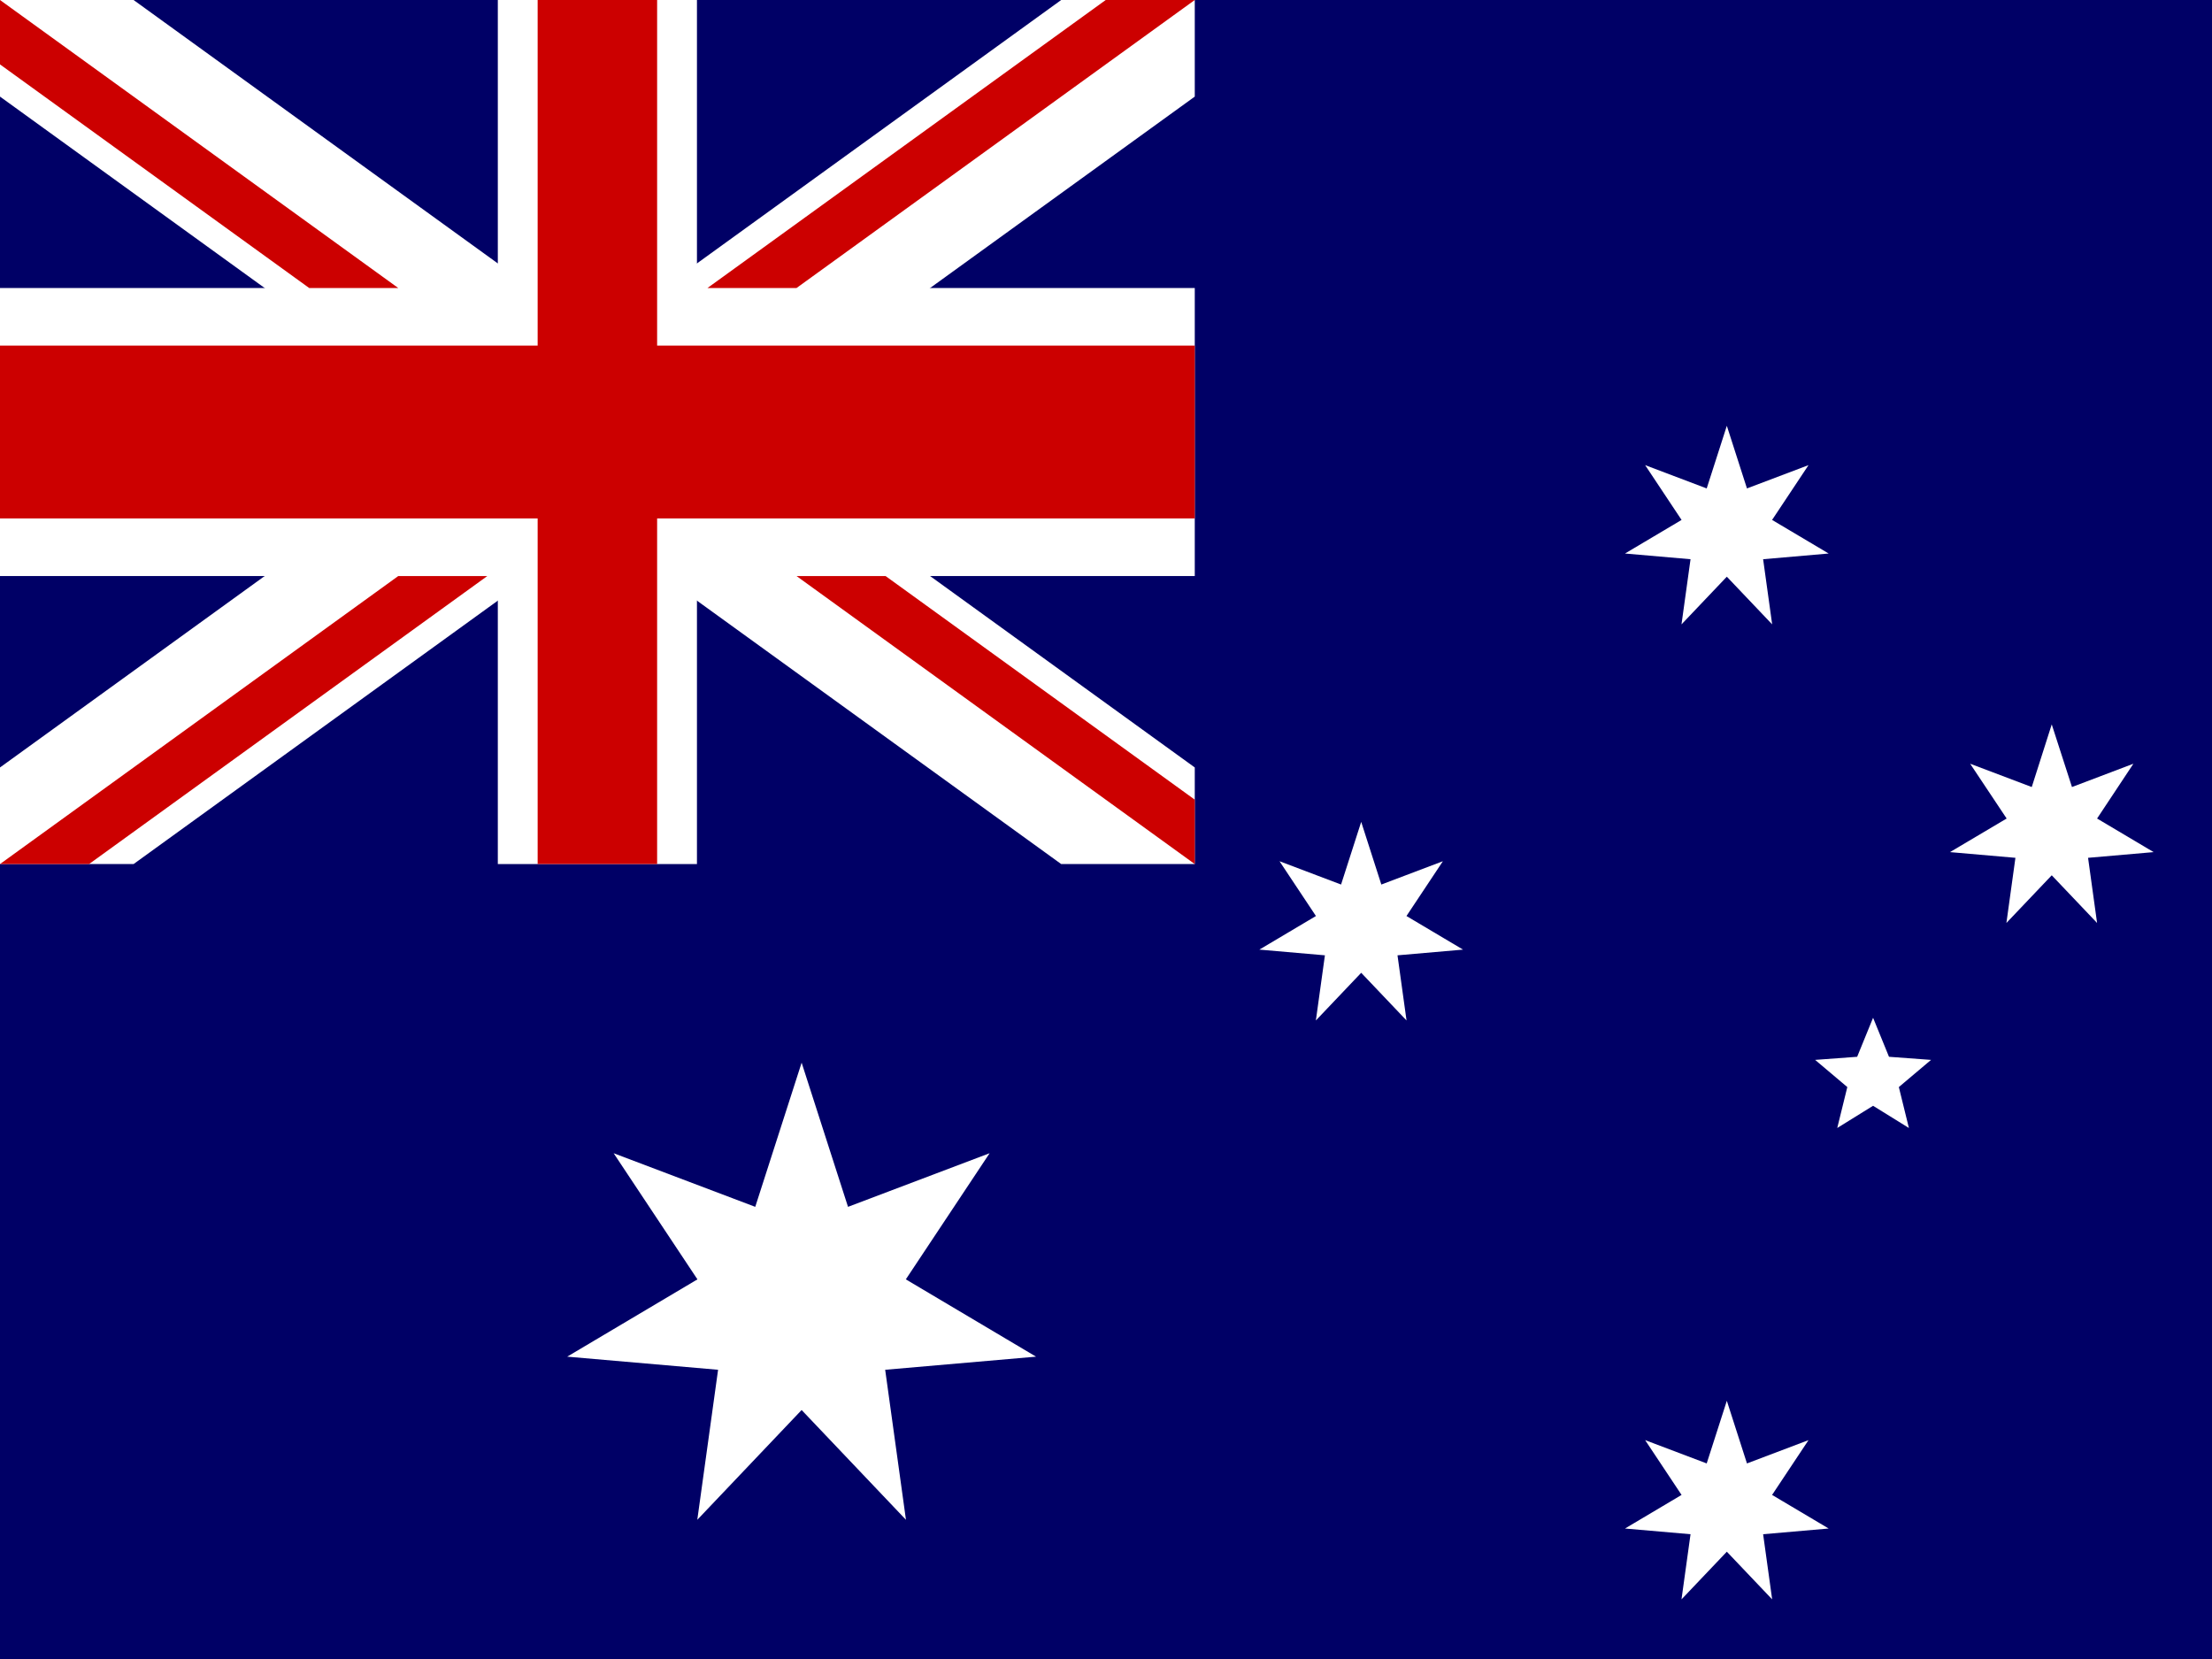
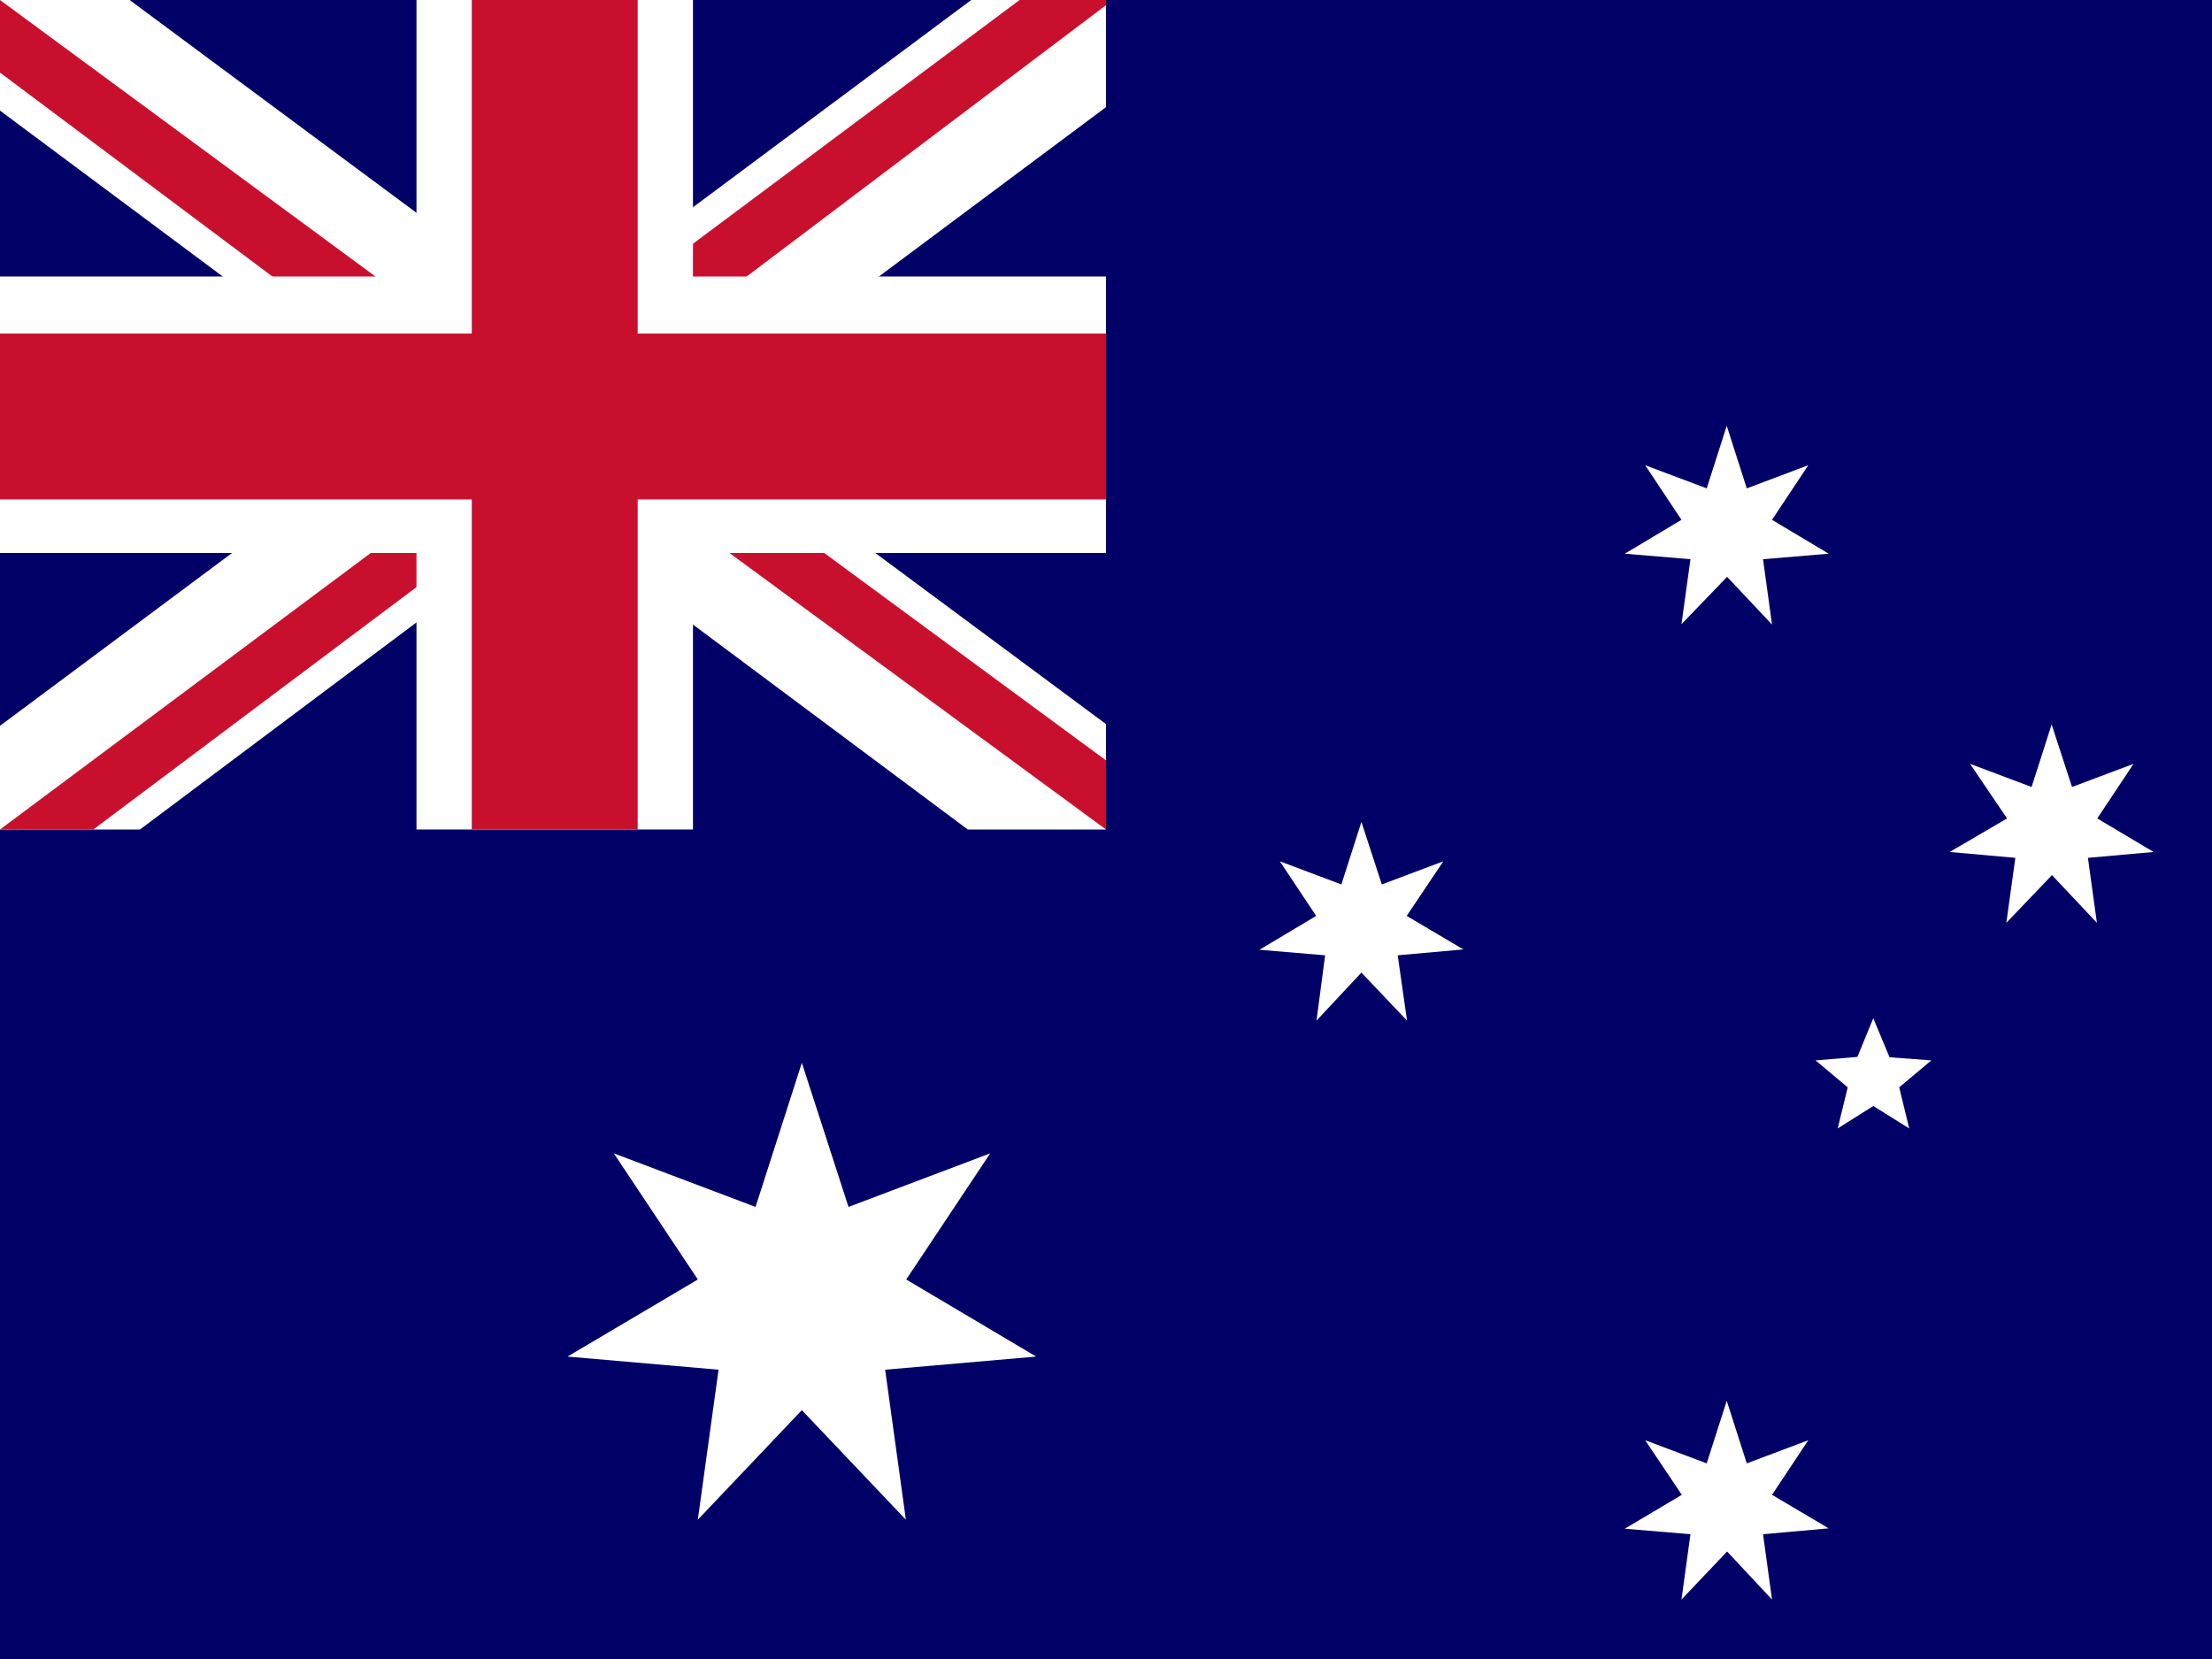
- <svg xmlns="http://www.w3.org/2000/svg" height="480" width="640" version="1">
-   <g stroke-width="1pt">
-     <path fill="#006" d="M0 0h640v480H0z" />
-     <path d="M0 0v27.95L307.037 250h38.647v-27.95L38.647 0H0zm345.684 0v27.95L38.647 250H0v-27.95L307.037 0h38.647z" fill="#fff" />
-     <path d="M144.035 0v250h57.614V0h-57.615zM0 83.333v83.333h345.684V83.333H0z" fill="#fff" />
-     <path d="M0 100v50h345.684v-50H0zM155.558 0v250h34.568V0h-34.568zM0 250l115.228-83.334h25.765L25.765 250H0zM0 0l115.228 83.333H89.463L0 18.633V0zm204.69 83.333L319.92 0h25.764L230.456 83.333H204.69zM345.685 250l-115.228-83.334h25.765l89.464 64.7V250z" fill="#c00" />
-     <g fill-rule="evenodd" fill="#fff">
-       <path d="M299.762 392.523l-43.653 3.795 6.013 43.406-30.187-31.764-30.186 31.764 6.014-43.406-43.653-3.795 37.68-22.364-24.244-36.495 40.97 15.514 13.42-41.713 13.42 41.712 40.97-15.515-24.242 36.494M486.528 432.528l-10.537-15.854 17.81 6.742 5.824-18.125 5.825 18.126 17.807-6.742-10.537 15.854 16.37 9.718-18.965 1.65 2.616 18.85-13.116-13.793-13.117 13.794 2.616-18.85-18.964-1.65M486.528 150.433l-10.537-15.856 17.81 6.742 5.824-18.122 5.825 18.12 17.807-6.74-10.537 15.855 16.37 9.717-18.965 1.65 2.616 18.85-13.116-13.793-13.117 13.794 2.616-18.85-18.964-1.65M380.742 265.033l-10.537-15.853 17.808 6.742 5.825-18.125 5.825 18.125 17.808-6.742-10.536 15.853 16.37 9.72-18.965 1.65 2.615 18.85-13.117-13.795-13.117 13.795 2.617-18.85-18.964-1.65M580.586 236.824l-10.558-15.854 17.822 6.742 5.782-18.125 5.854 18.125 17.772-6.742-10.508 15.854 16.362 9.718-18.97 1.65 2.608 18.85-13.118-13.793-13.117 13.793 2.61-18.85-18.936-1.65M541.938 319.936l-10.367 6.425 2.914-11.84-9.316-7.863 12.165-.896 4.605-11.29 4.606 11.29 12.165.897-9.317 7.863 2.912 11.84" />
-     </g>
-   </g>
+ <svg xmlns="http://www.w3.org/2000/svg" id="flag-icon-css-au" viewBox="0 0 640 480">
+   <path id="path617" fill="#006" stroke-width="1.3" d="M0 0h640v480H0z" />
+   <path id="path625" fill="#fff" fill-rule="evenodd" stroke-width="1.3" d="M299.8 392.5l-43.7 3.8 6 43.4L232 408l-30.1 31.7 6-43.4-43.7-3.8 37.7-22.3-24.3-36.5 41 15.5 13.4-41.7 13.5 41.7 41-15.5-24.3 36.5m224.4 62.3L476 416.7l17.8 6.7 5.8-18.1 5.8 18.1 17.8-6.7-10.5 15.8 16.4 9.7-19 1.7 2.6 18.9-13-13.9-13.2 13.9 2.6-18.9-19-1.6m16.4-291.9L476 134.6l17.8 6.7 5.8-18.1 5.8 18.1 17.8-6.7-10.5 15.8 16.4 9.8-19 1.6 2.6 18.9-13-13.8-13.2 13.7 2.6-18.8-19-1.6M380.8 265l-10.5-15.8 17.8 6.7 5.8-18.1 5.9 18.1 17.8-6.7L407 265l16.4 9.7-19 1.7 2.7 18.9-13.2-13.9-13 13.9 2.5-18.9-19-1.6m216.3-38L570 221l17.8 6.7 5.8-18.1 5.9 18.1 17.8-6.7-10.5 15.8 16.3 9.7-19 1.7 2.6 18.8-13-13.8-13.2 13.8 2.6-18.8-19-1.7M542 320l-10.3 6.5 2.9-11.9-9.3-7.8 12.1-1 4.6-11.2 4.7 11.3 12.1.9-9.3 7.8 2.9 11.9" />
+   <path id="path969" fill="#006" stroke-width=".5" d="M0 0h320v240H0z" />
+   <path id="path971" fill="#fff" stroke-width=".5" d="M37.5 0l122 90.5L281 0h39v31l-120 89.5 120 89V240h-40l-120-89.5L40.5 240H0v-30l119.5-89L0 32V0z" />
+   <path id="path973" fill="#c8102e" stroke-width=".5" d="M212 140.5L320 220v20l-135.5-99.5zm-92 10l3 17.5-96 72H0zM320 0v1.5l-124.5 94 1-22L295 0zM0 0l119.5 88h-30L0 21z" />
+   <path id="path975" fill="#fff" stroke-width=".5" d="M120.5 0v240h80V0zM0 80v80h320V80z" />
+   <path id="path977" fill="#c8102e" stroke-width=".5" d="M0 96.5v48h320v-48zM136.5 0v240h48V0z" />
</svg>
